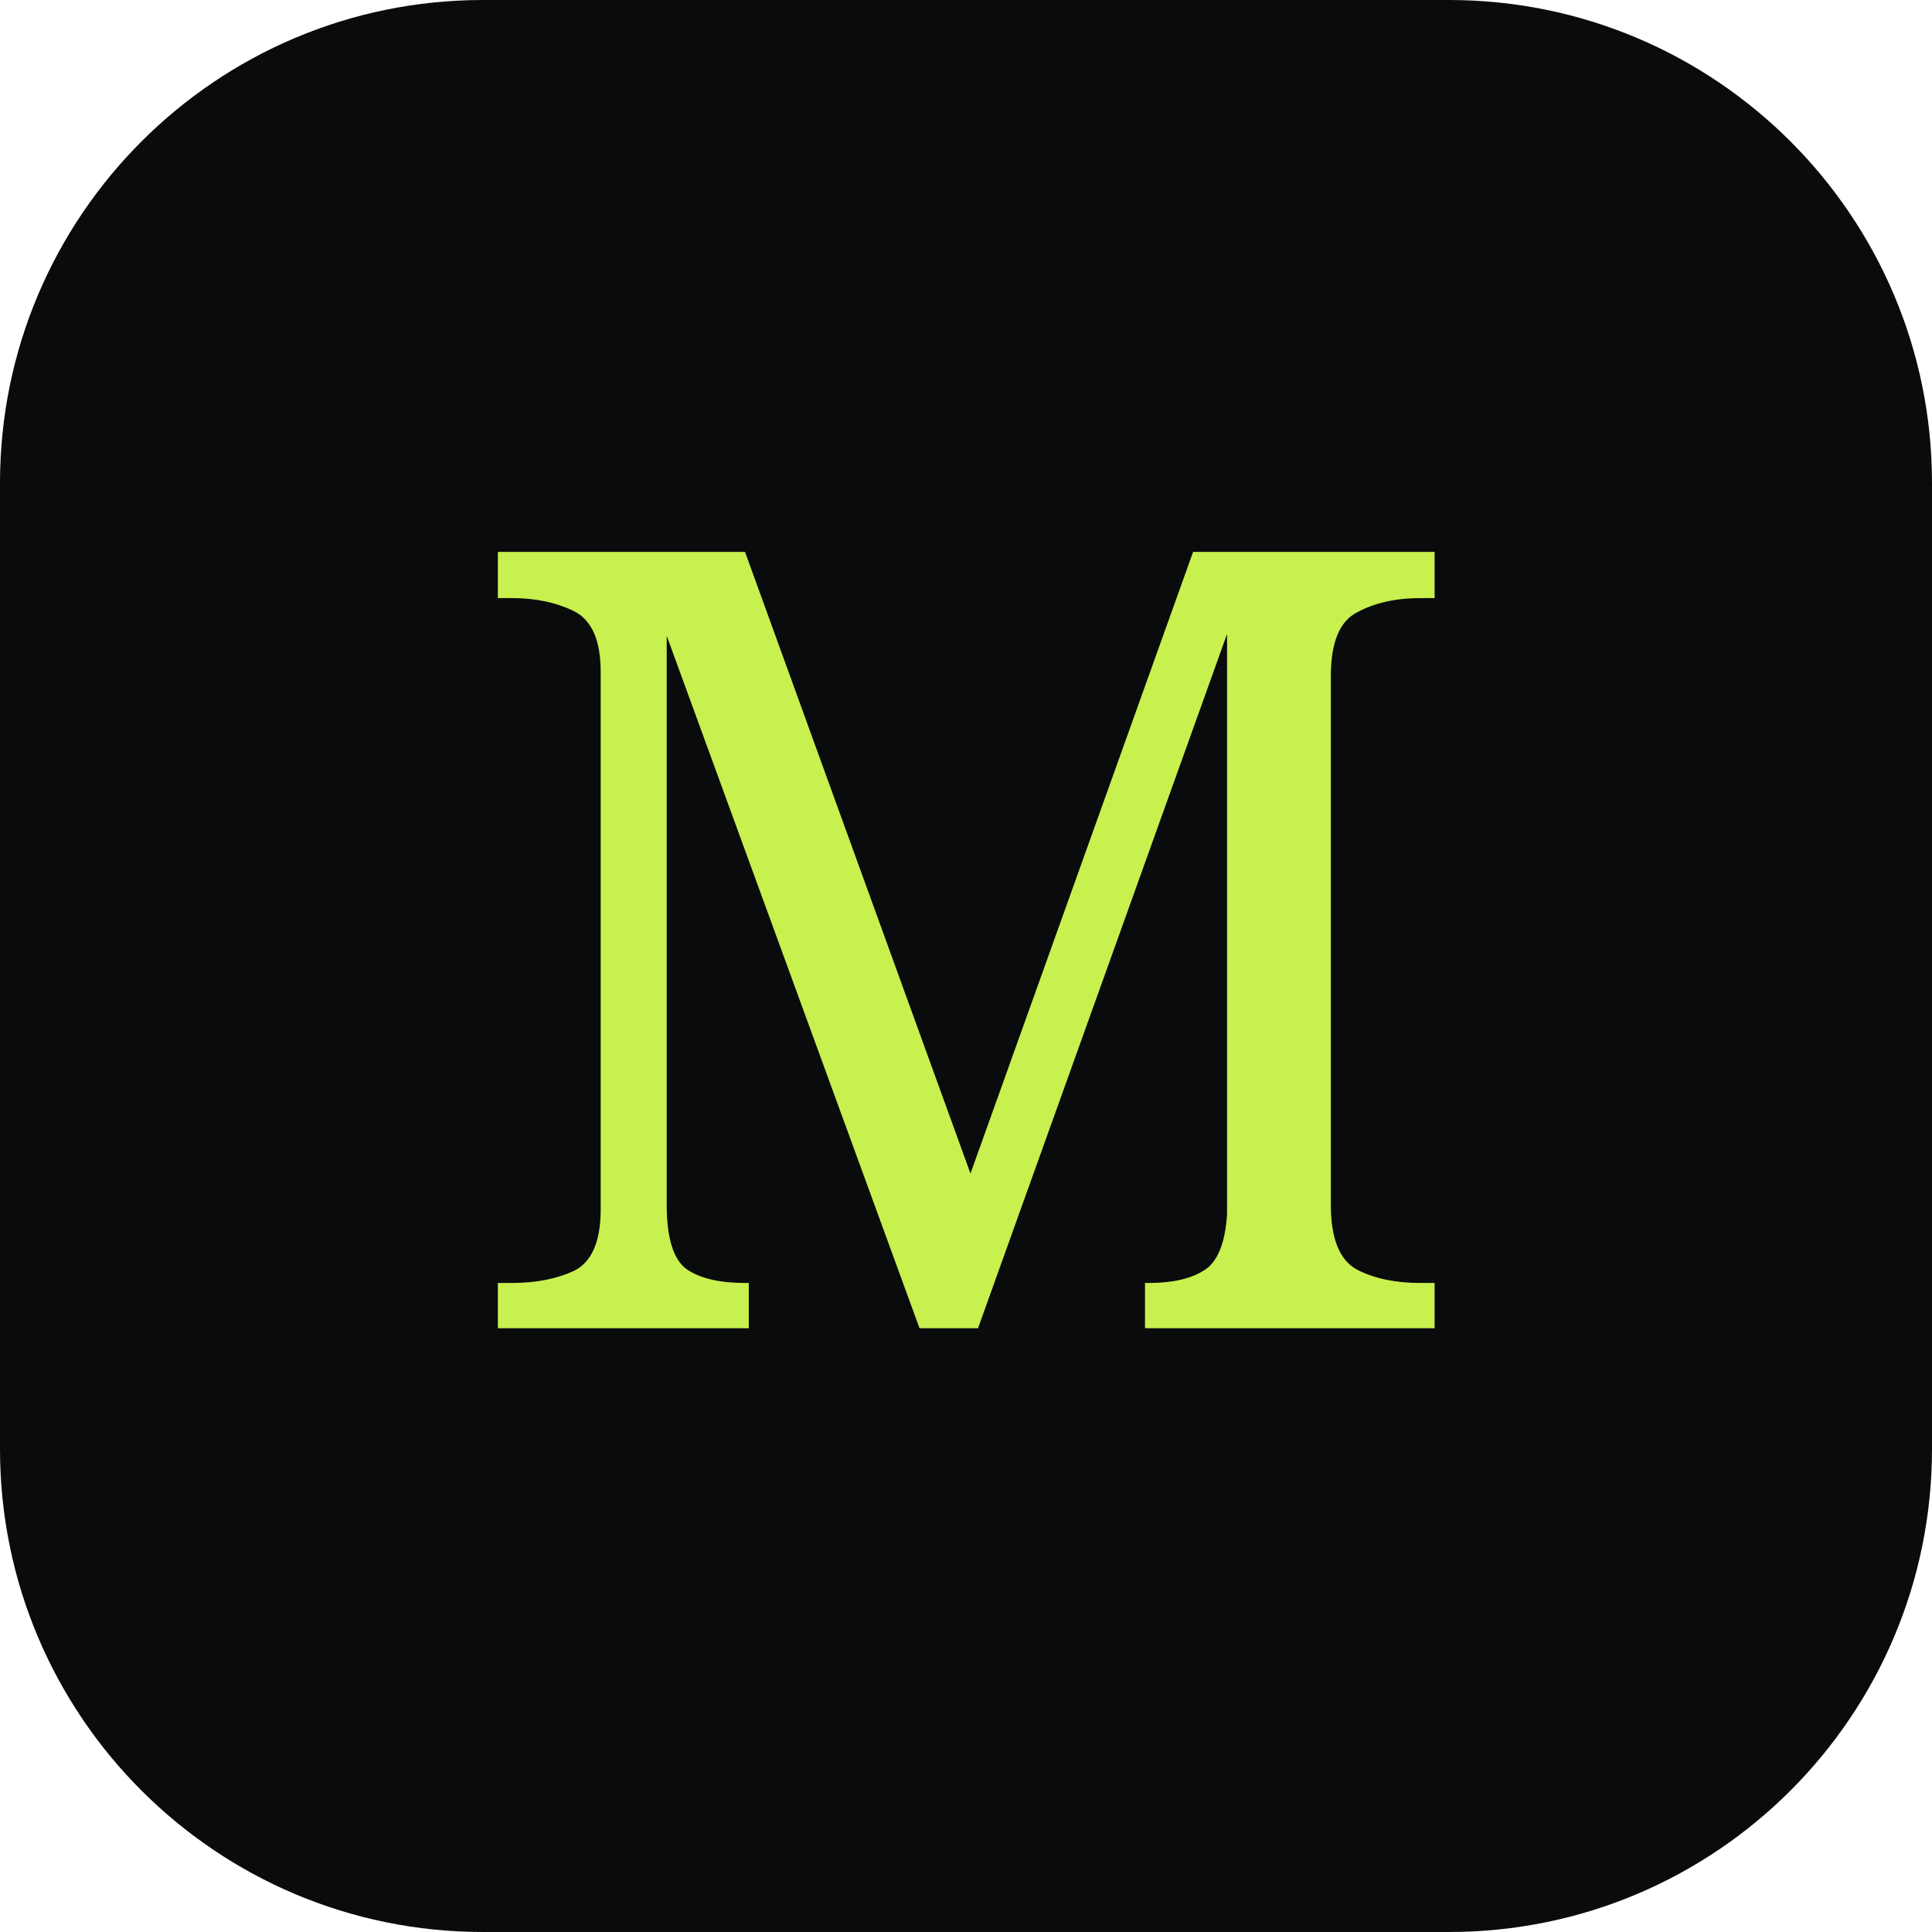
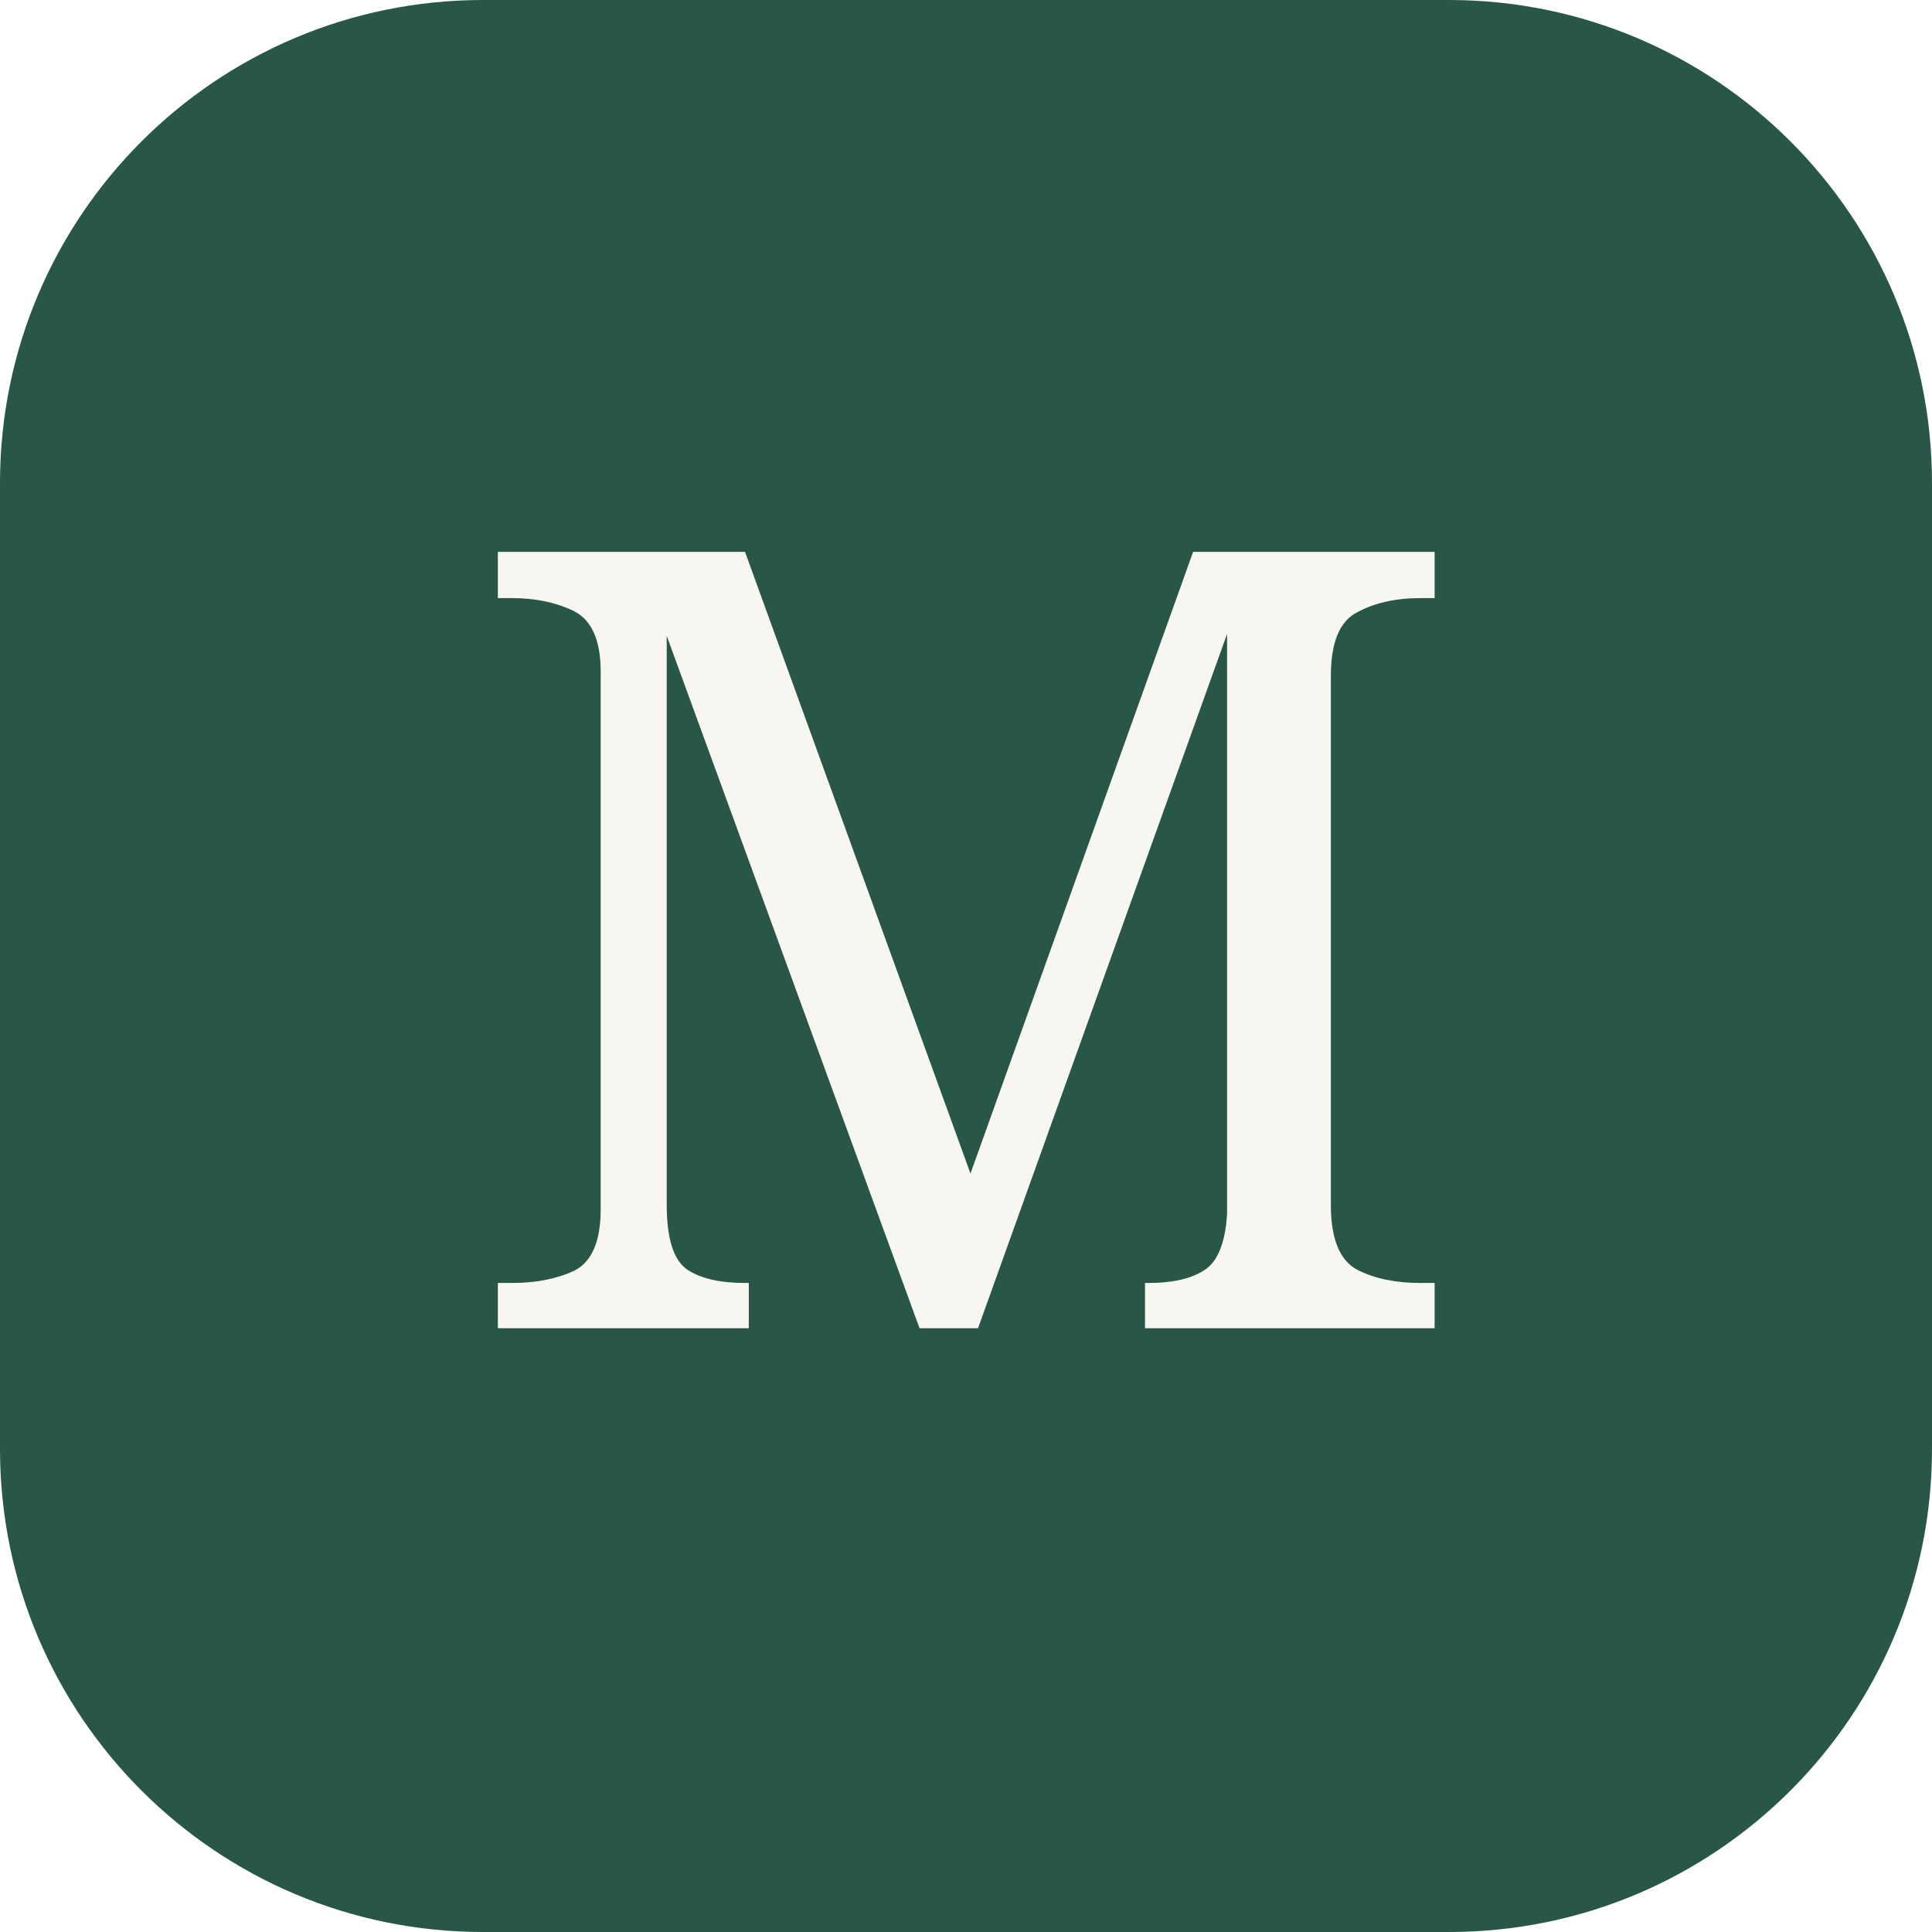
<svg xmlns="http://www.w3.org/2000/svg" viewBox="0 0 32 32" fill="none">
-   <rect width="32" height="32" rx="8" fill="#0a0b0d" />
-   <text x="16" y="22" font-size="18" font-family="serif" text-anchor="middle" fill="#c8f04e">M</text>
+   <rect width="32" height="32" rx="8" fill="#285747" />
+   <text x="16" y="22" font-size="18" font-family="serif" text-anchor="middle" fill="#f8f6f0">M</text>
</svg>
